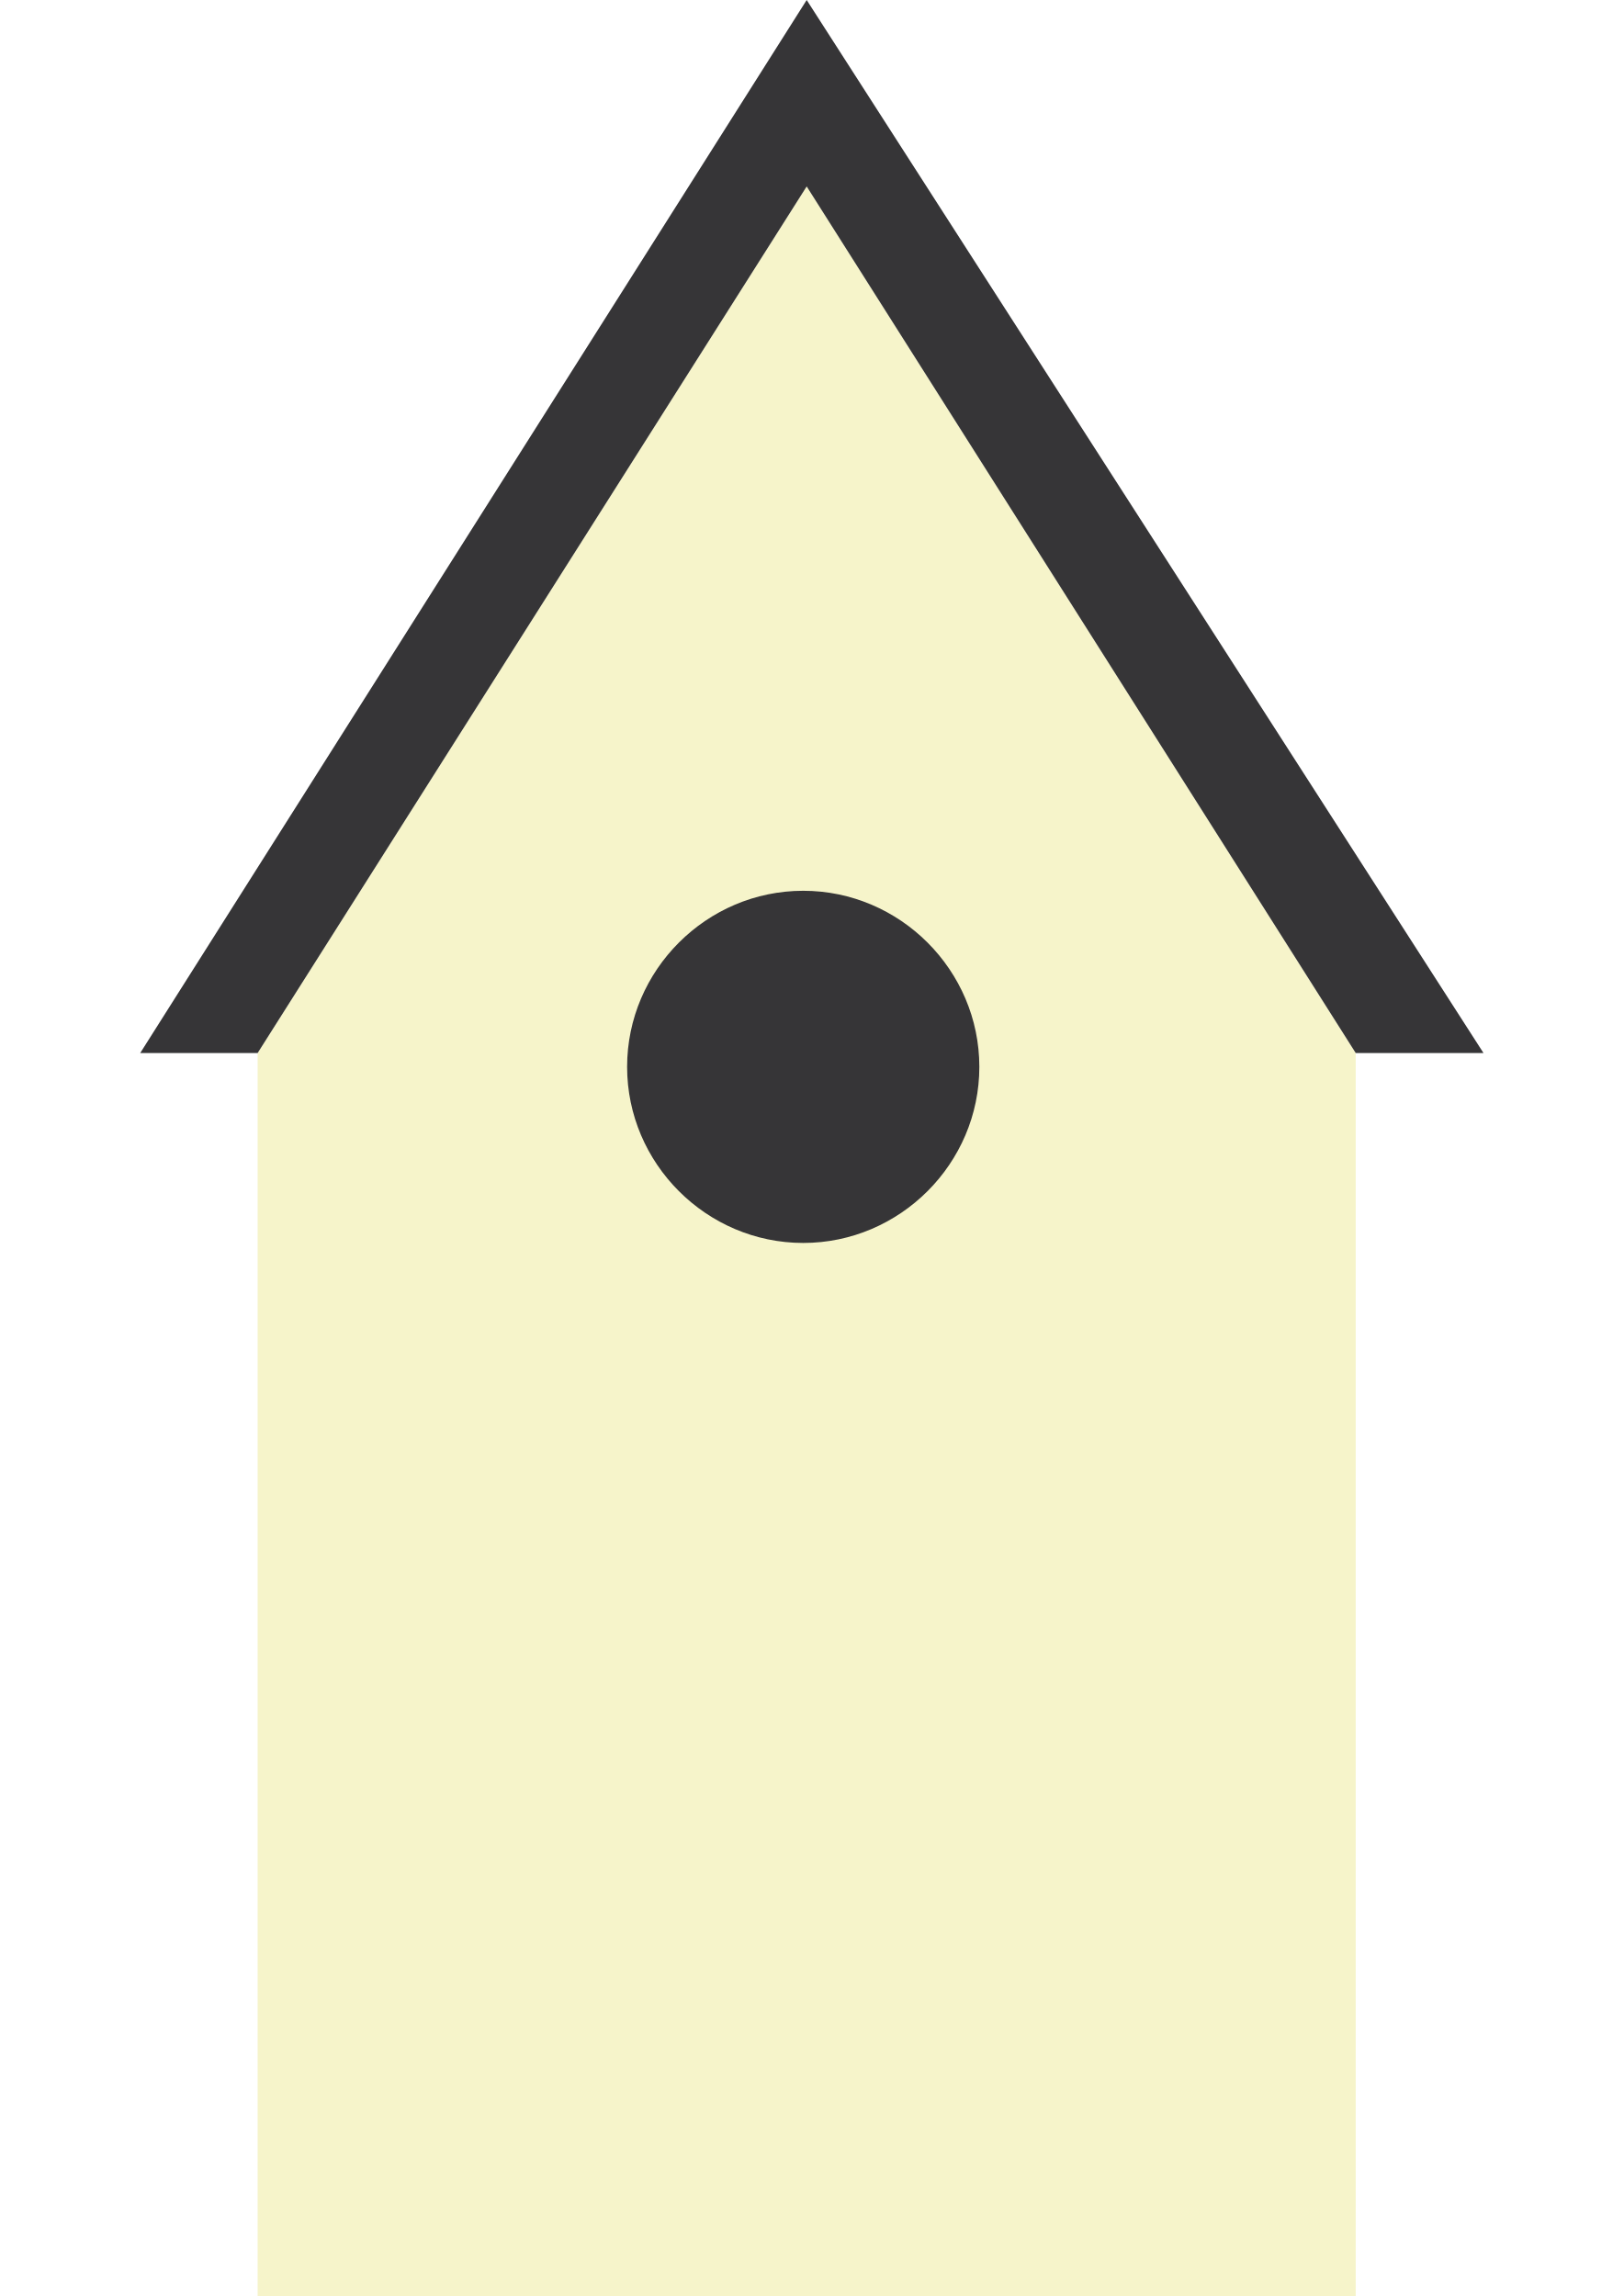
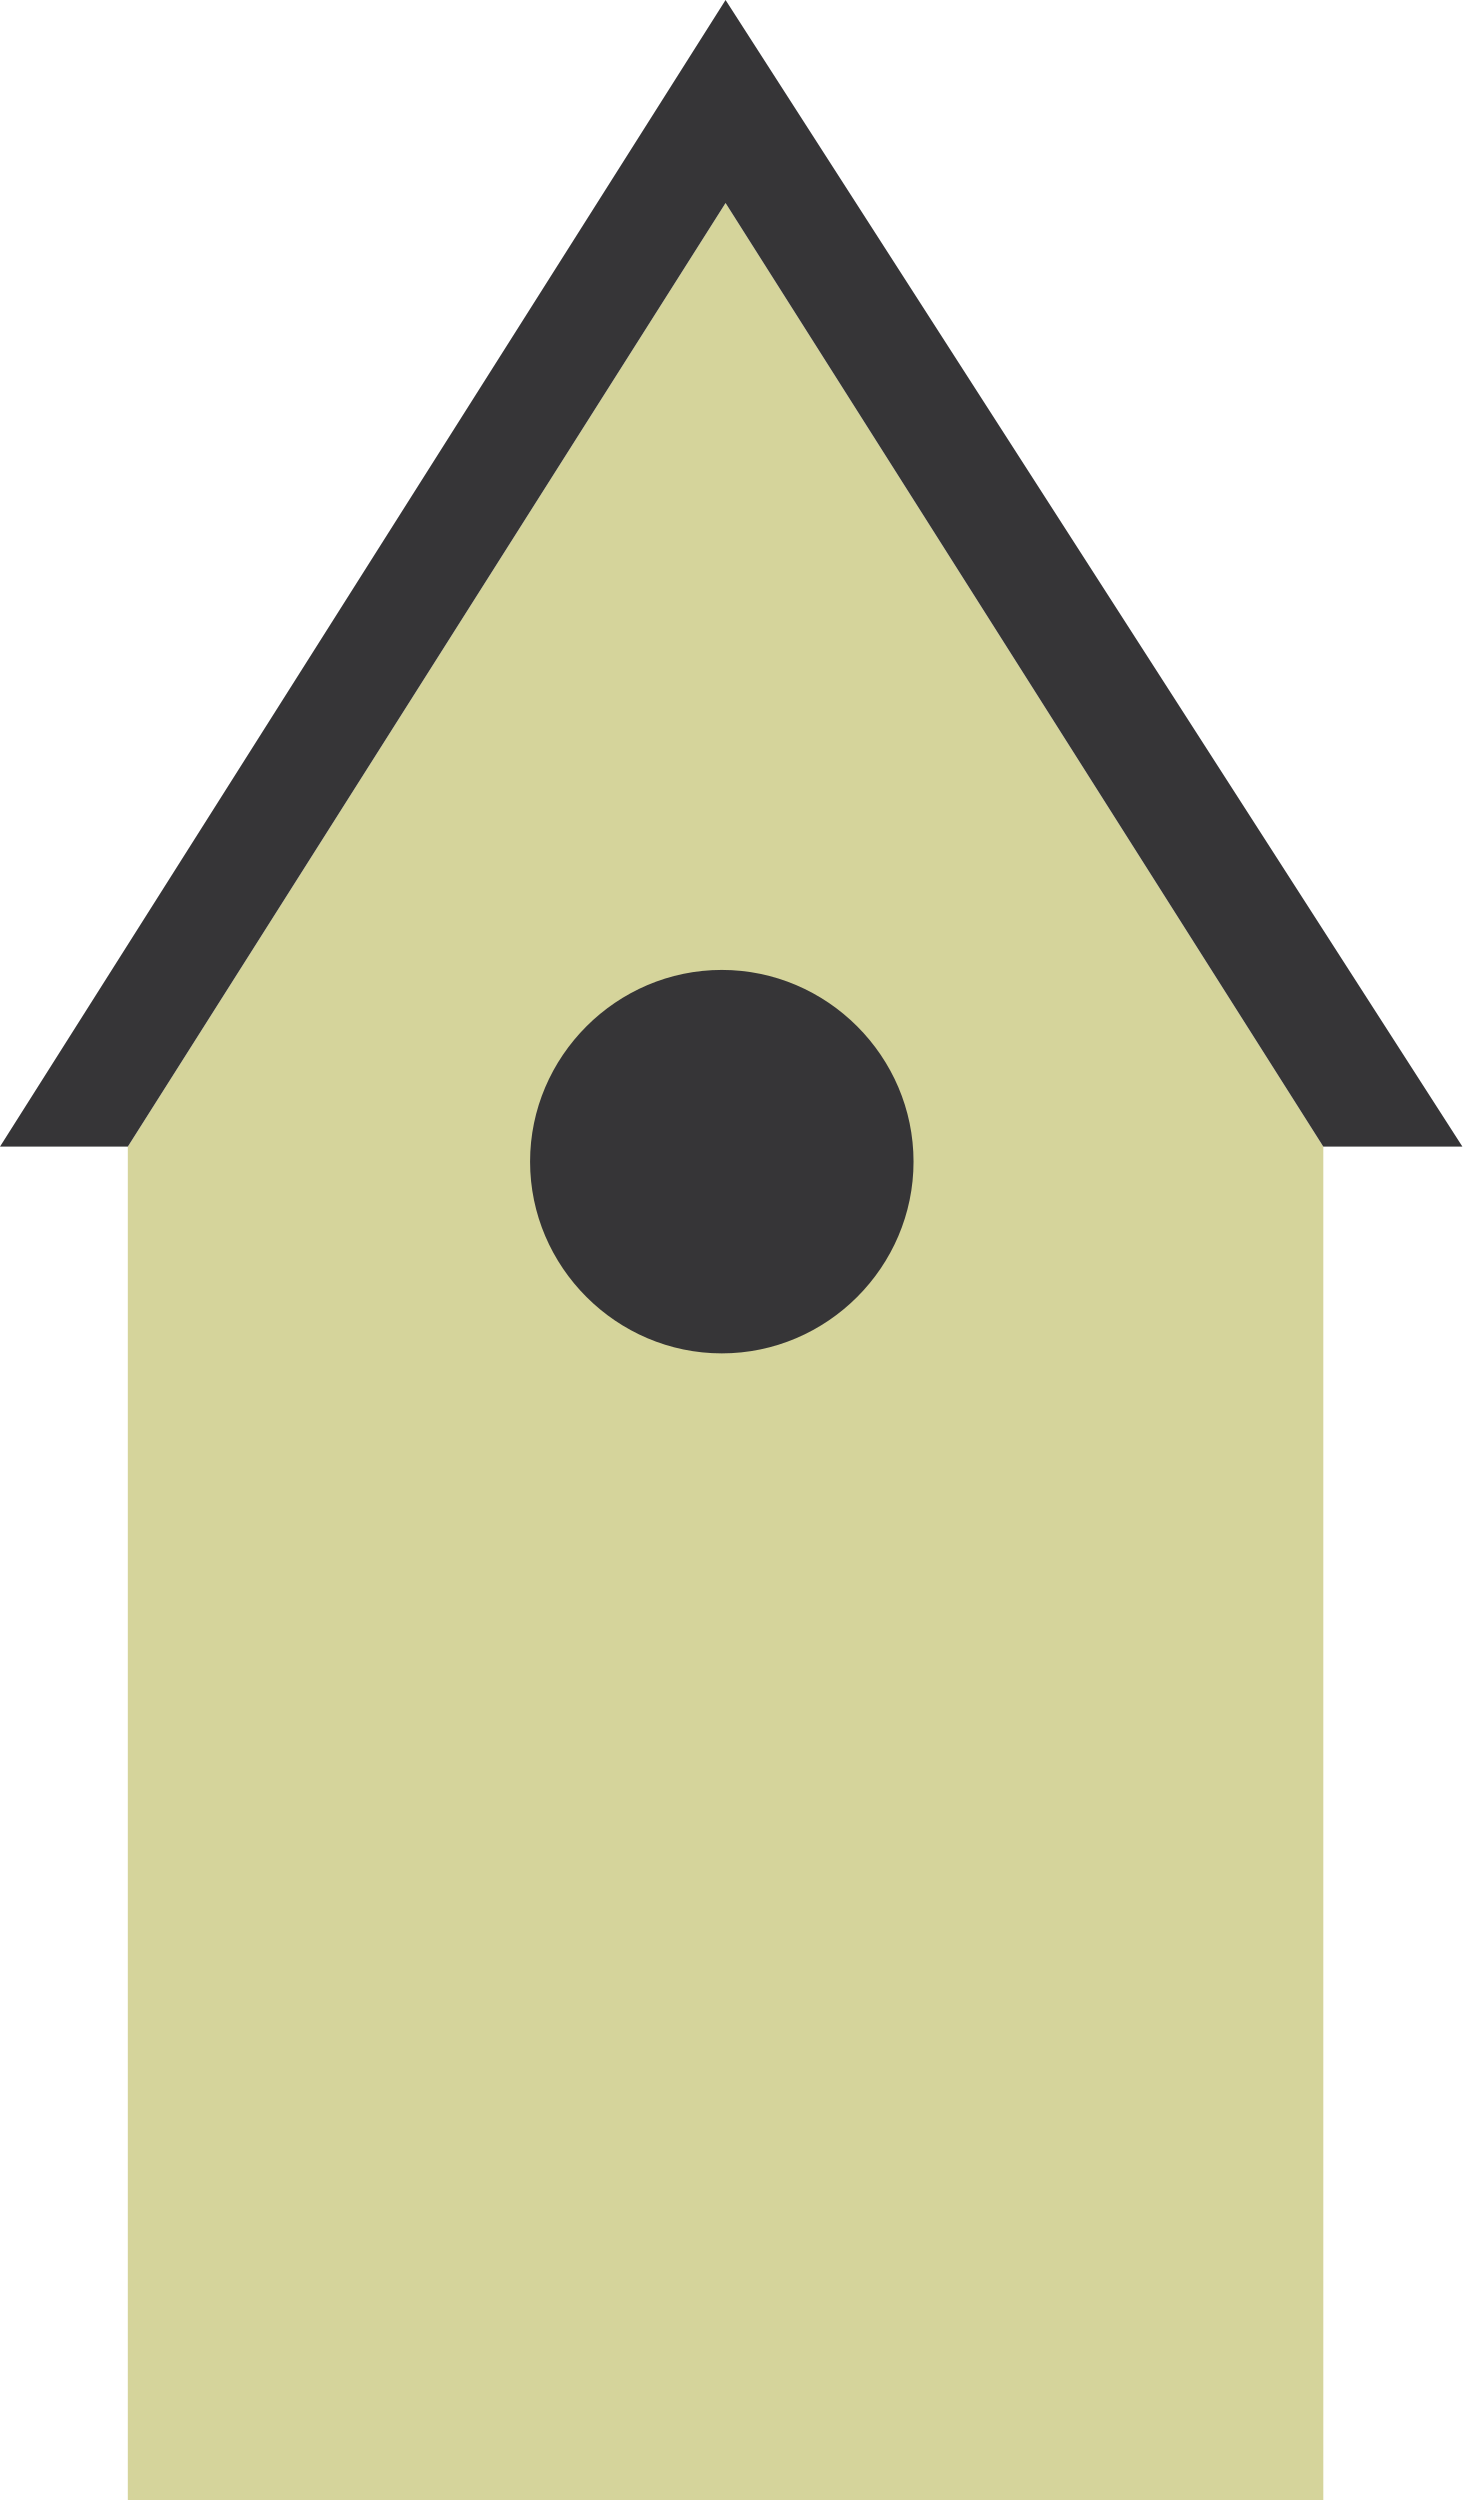
- <svg xmlns="http://www.w3.org/2000/svg" version="1.1" id="Layer_1" x="0px" y="0px" width="595.28px" height="841.89px" viewBox="0 0 595.28 841.89" enable-background="new 0 0 595.28 841.89" xml:space="preserve">
-   <polygon fill="#F6F4CA" points="295.741,68.364 94.447,386.13 94.447,841.89 497.035,841.89 497.035,386.13 " />
-   <path fill="#363537" d="M359.041,391.194c0,35.448-29.118,64.566-64.566,64.566s-64.566-29.118-64.566-64.566  s29.118-64.566,64.566-64.566S359.041,355.746,359.041,391.194" />
-   <polygon fill="#363537" points="497.035,386.13 295.741,68.364 94.447,386.13 51.403,386.13 295.741,0 543.877,386.13 " />
+ <svg xmlns="http://www.w3.org/2000/svg" version="1.1" id="Layer_1" x="0px" y="0px" viewBox="0 0 38.9 66.5" enable-background="new 0 0 38.9 66.5" xml:space="preserve">
+   <polygon fill="#D5D49B" points="19.3,5.4 3.4,30.5 3.4,66.5 35.2,66.5 35.2,30.5 " />
+   <path fill="#363537" d="M24.3,30.9c0,2.8-2.3,5.1-5.1,5.1c-2.8,0-5.1-2.3-5.1-5.1c0-2.8,2.3-5.1,5.1-5.1S24.3,28.1,24.3,30.9" />
+   <polygon fill="#363537" points="35.2,30.5 19.3,5.4 3.4,30.5 0,30.5 19.3,0 38.9,30.5 " />
</svg>
